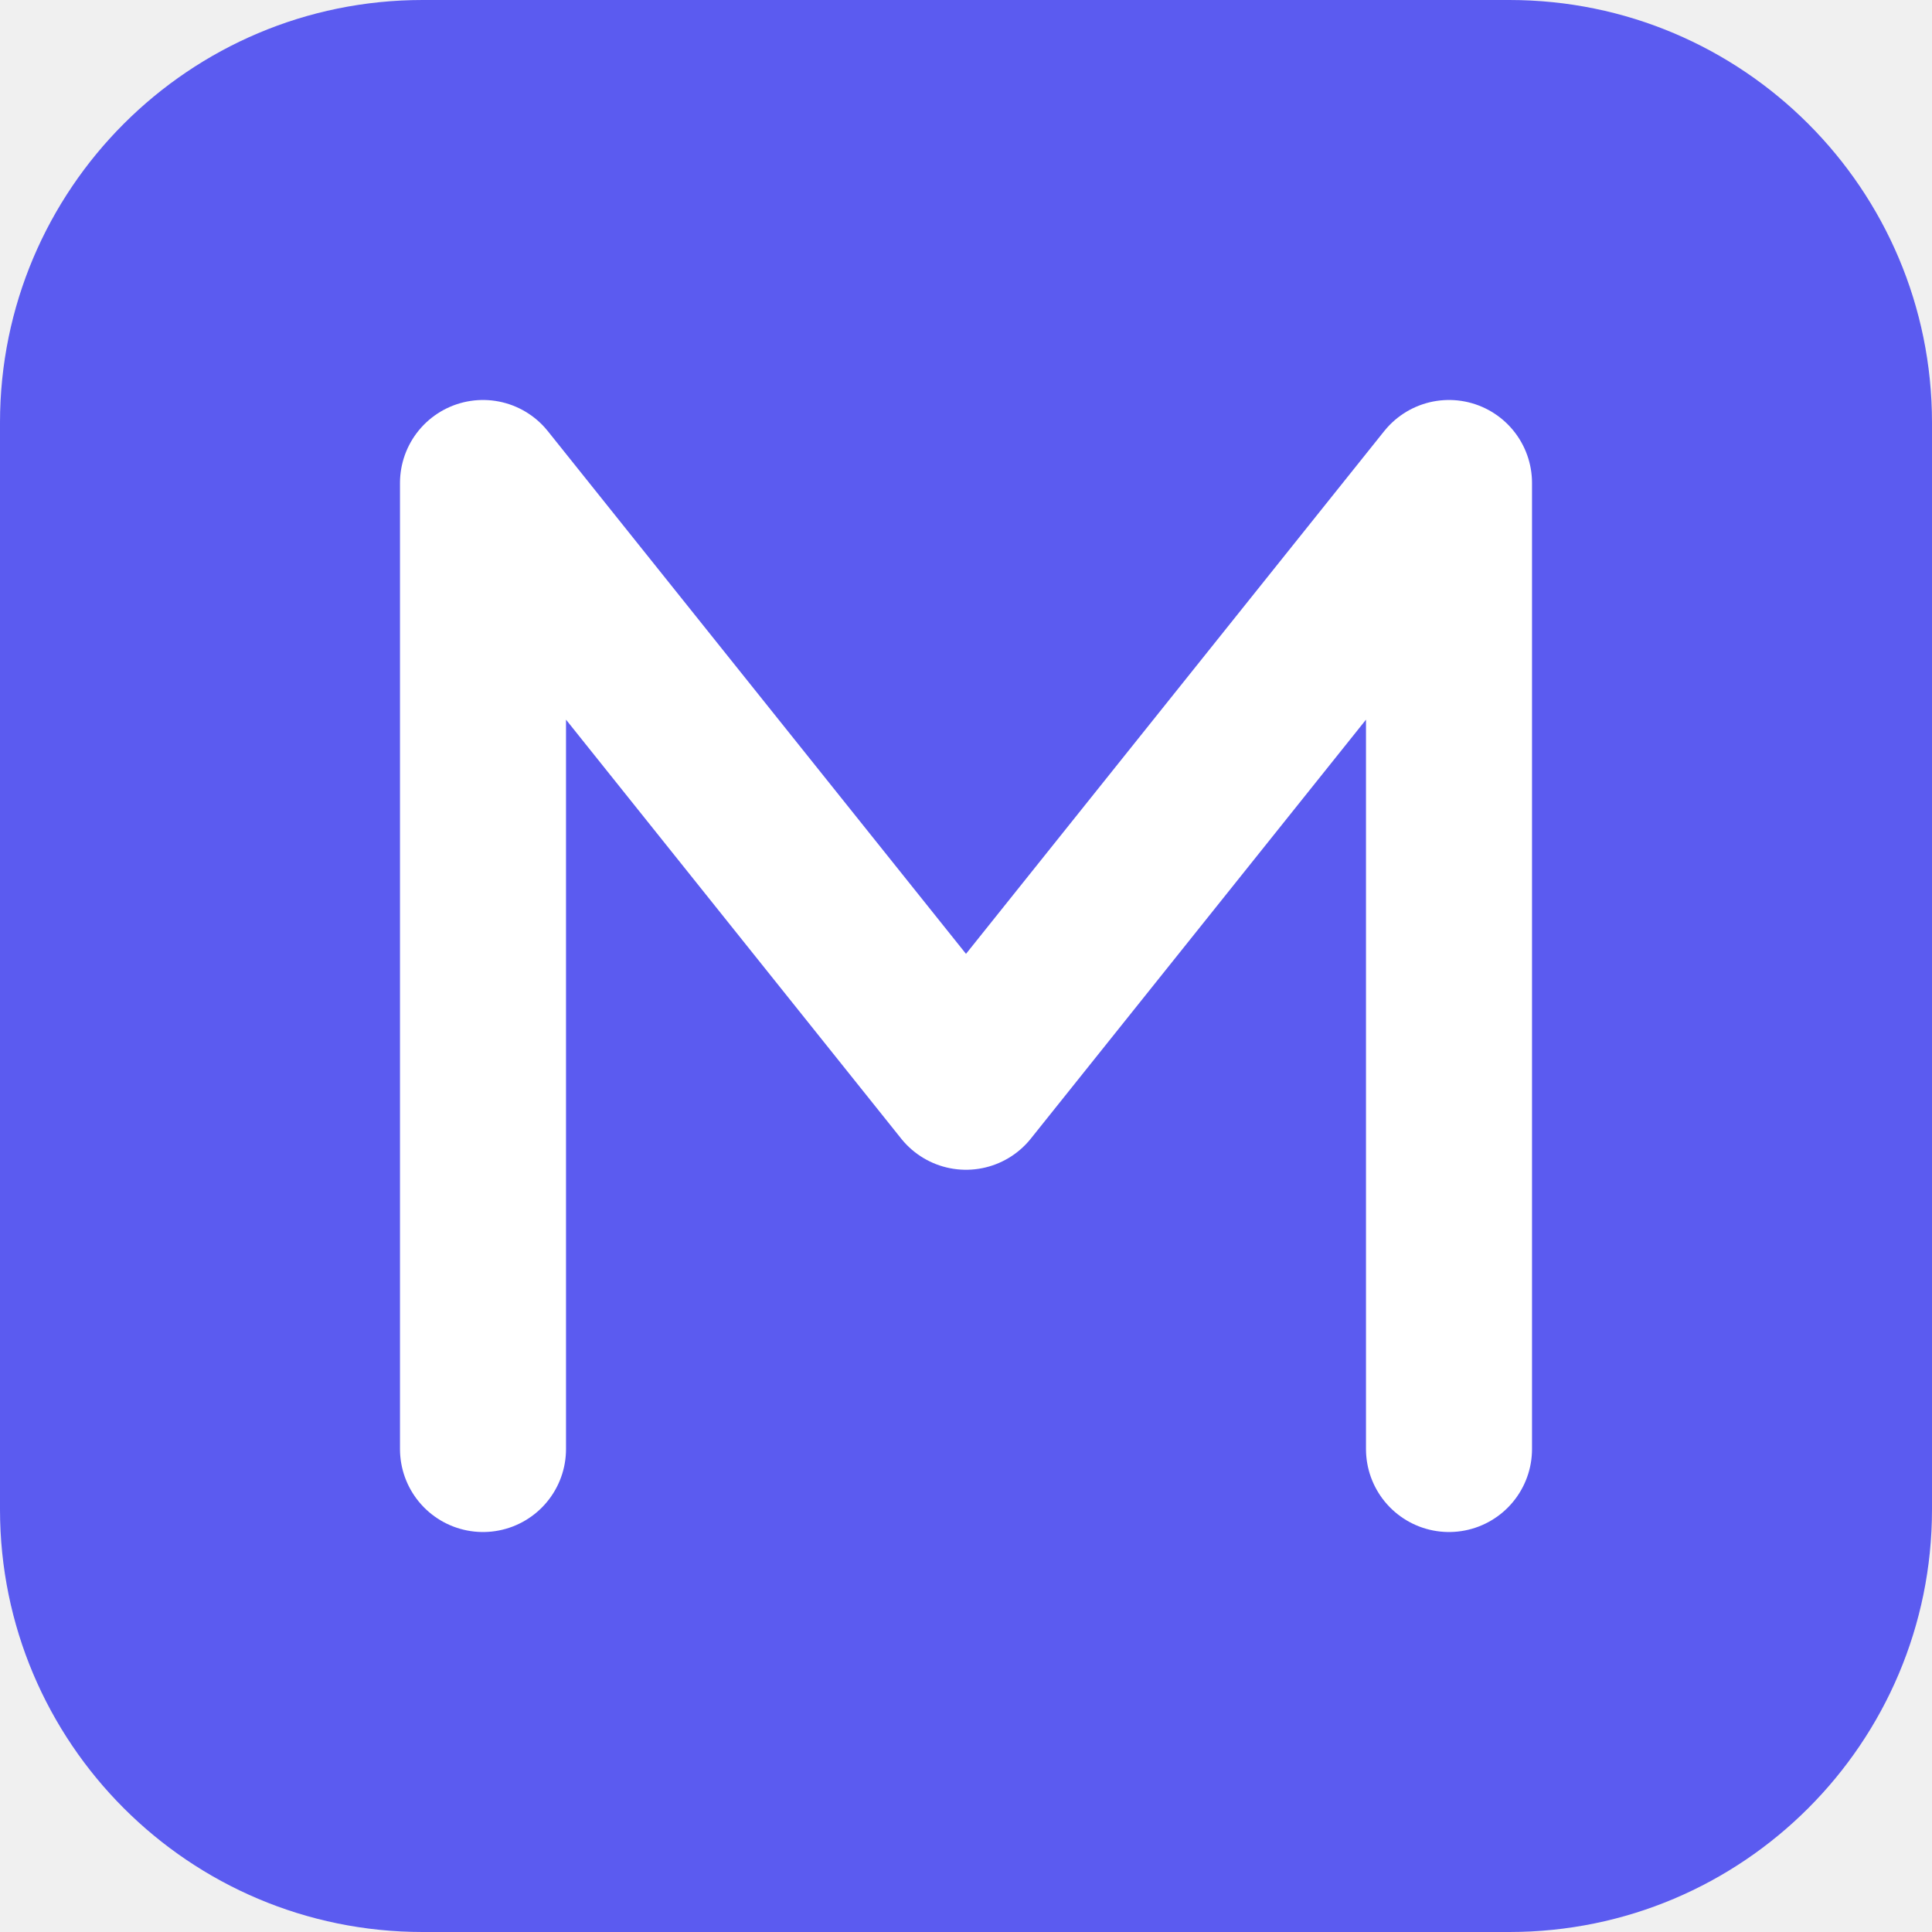
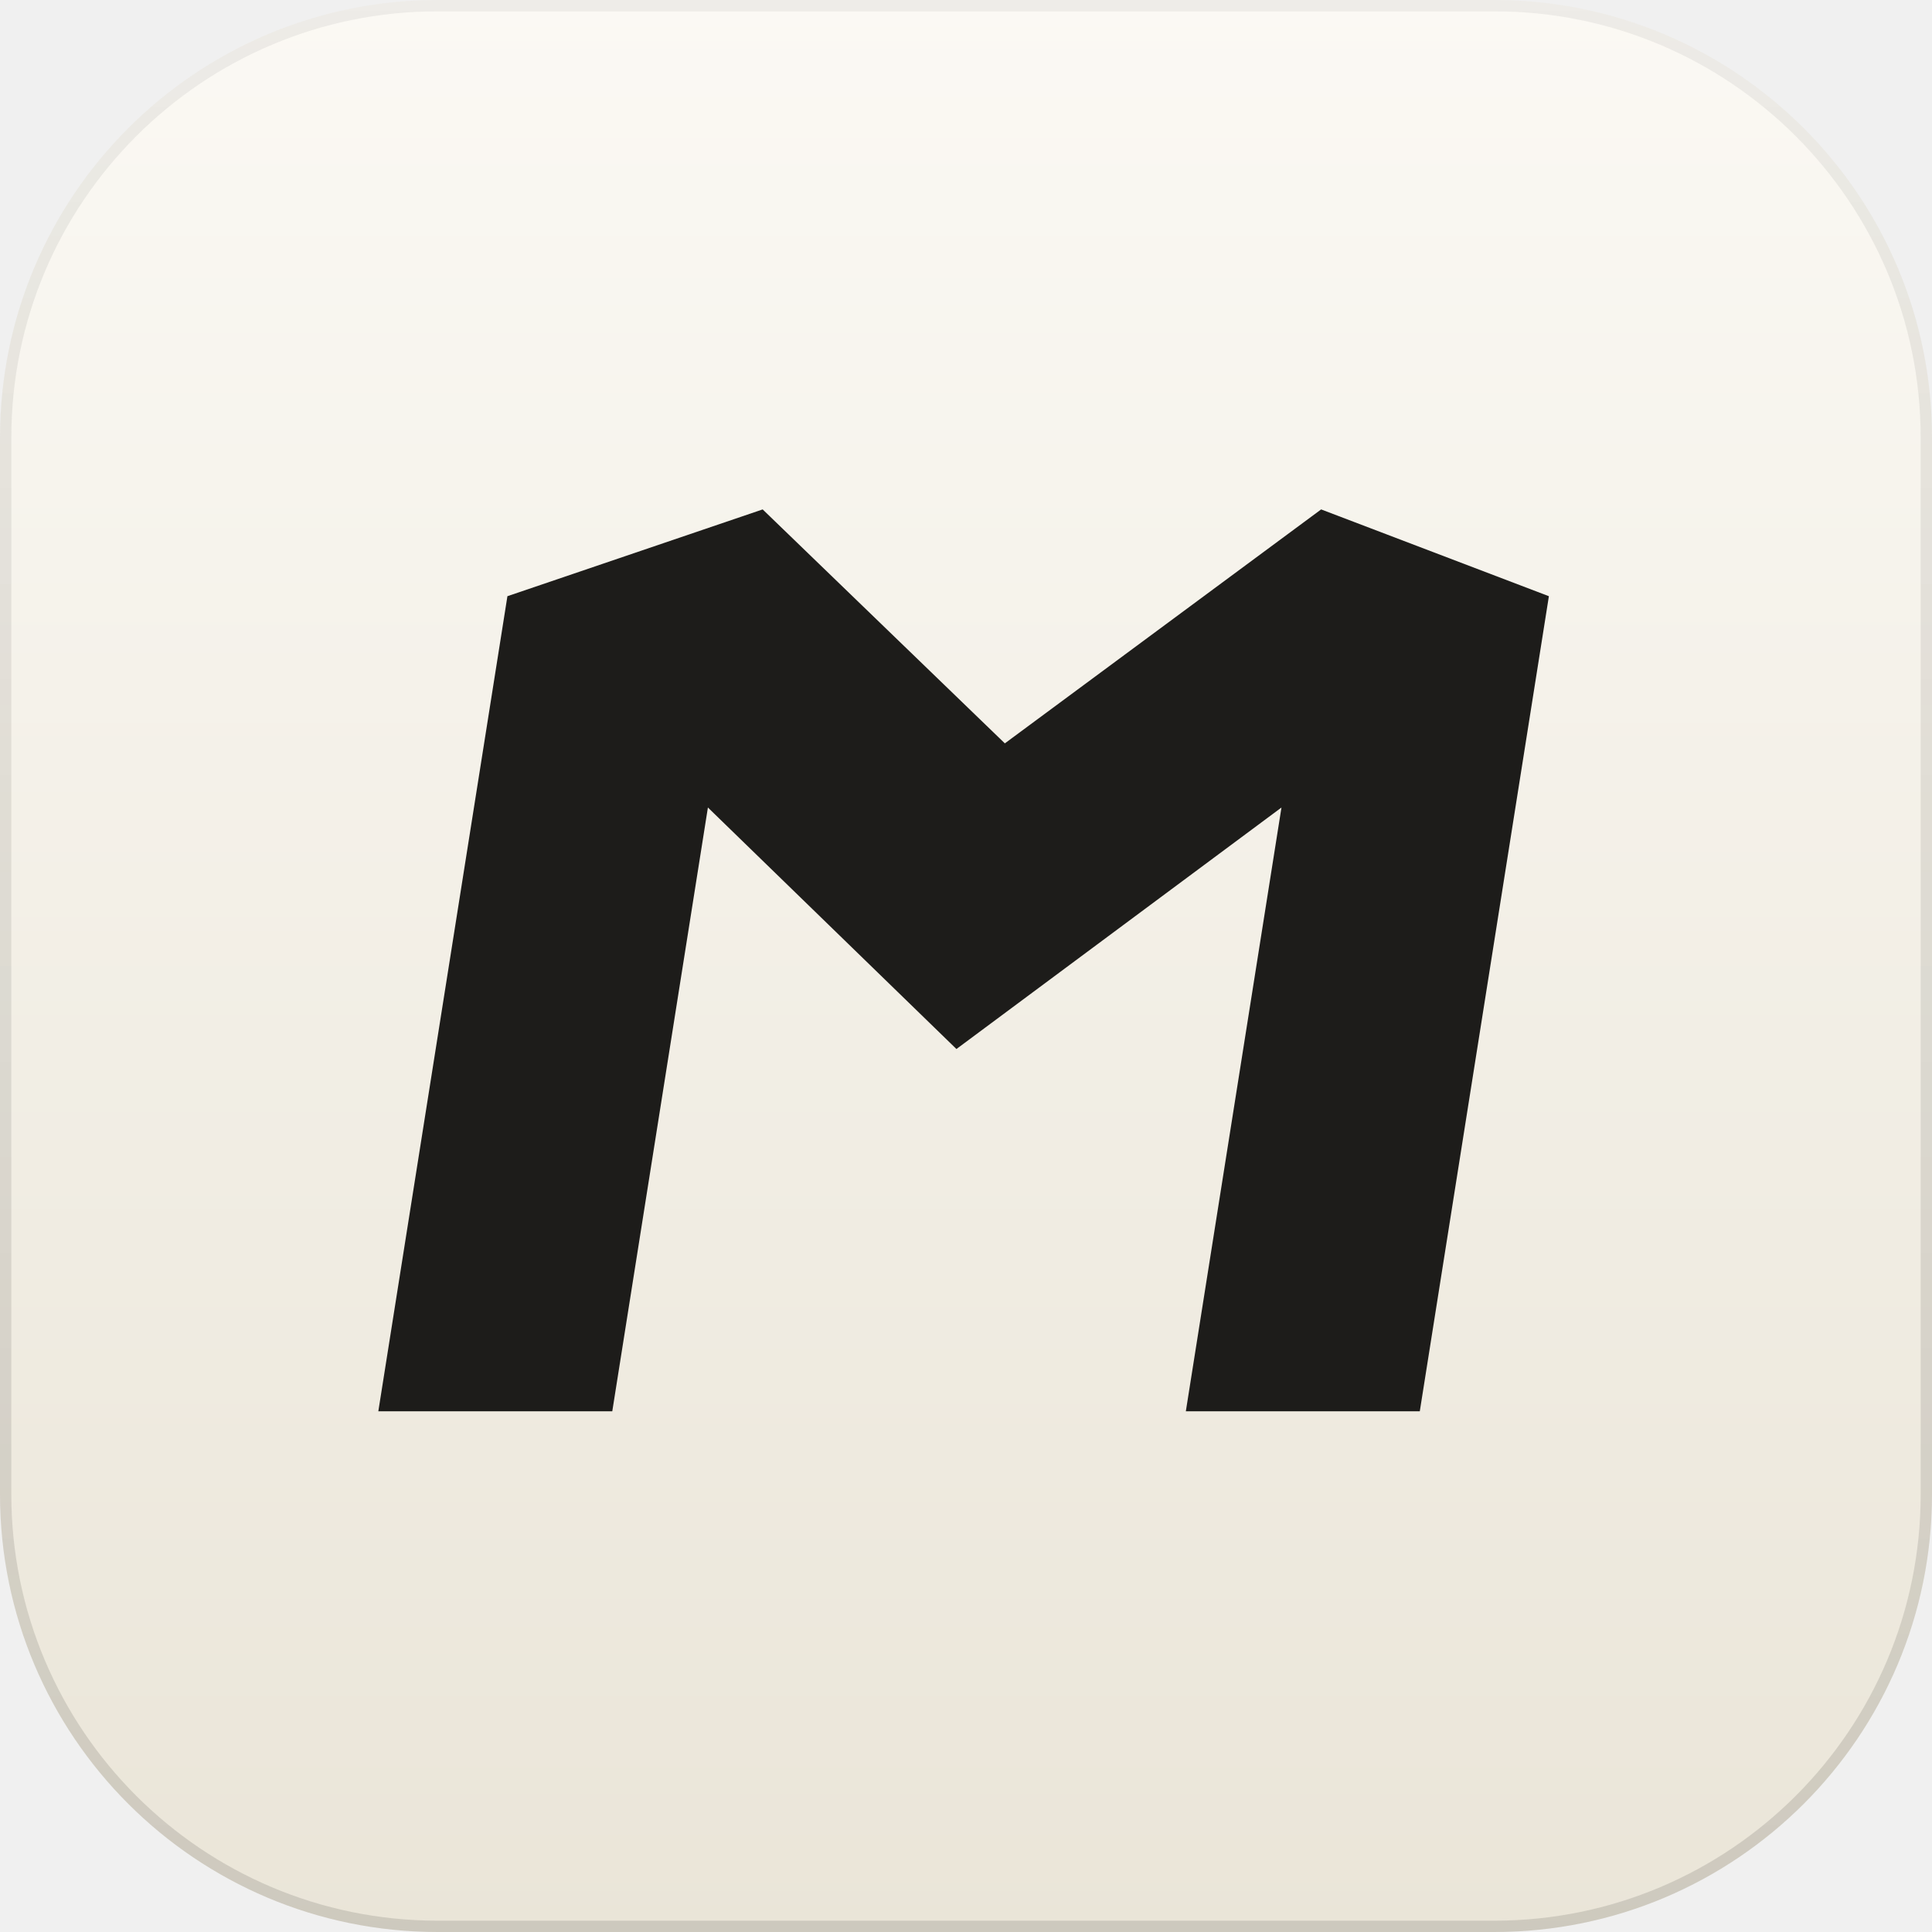
<svg xmlns="http://www.w3.org/2000/svg" viewBox="0 0 512 512">
-   <rect width="512" height="512" rx="112" fill="#5b5bf0" />
-   <path d="M128 384V128l128 160 128-160v256" fill="none" stroke="#fff" stroke-width="44" stroke-linejoin="round" stroke-linecap="round" />
+   <defs>
+     <linearGradient id="bg" x1="0" y1="0" x2="0" y2="1">
+       <stop offset="0" stop-color="#FBF9F4" />
+       <stop offset="1" stop-color="#EAE5D8" />
+     </linearGradient>
+     <linearGradient id="ring" x1="0" y1="0" x2="0" y2="1">
+       <stop offset="0" stop-color="#1D1C1A" stop-opacity=".06" />
+       <stop offset="1" stop-color="#1D1C1A" stop-opacity=".14" />
+     </linearGradient>
+   </defs>
+   <rect width="512" height="512" rx="116" fill="url(#bg)" />
+   <rect x="1.5" y="1.5" width="509" height="509" rx="114.5" fill="none" stroke="url(#ring)" stroke-width="3" />
+   <g transform="translate(256 262) skewX(-9) translate(-256 -262)" fill="#1D1C1A">
+     <path d="M118 374V158l64-23 74 62 74-62 64 23v216h-62V214l-76 64-76-64v160z" />
+   </g>
</svg>
